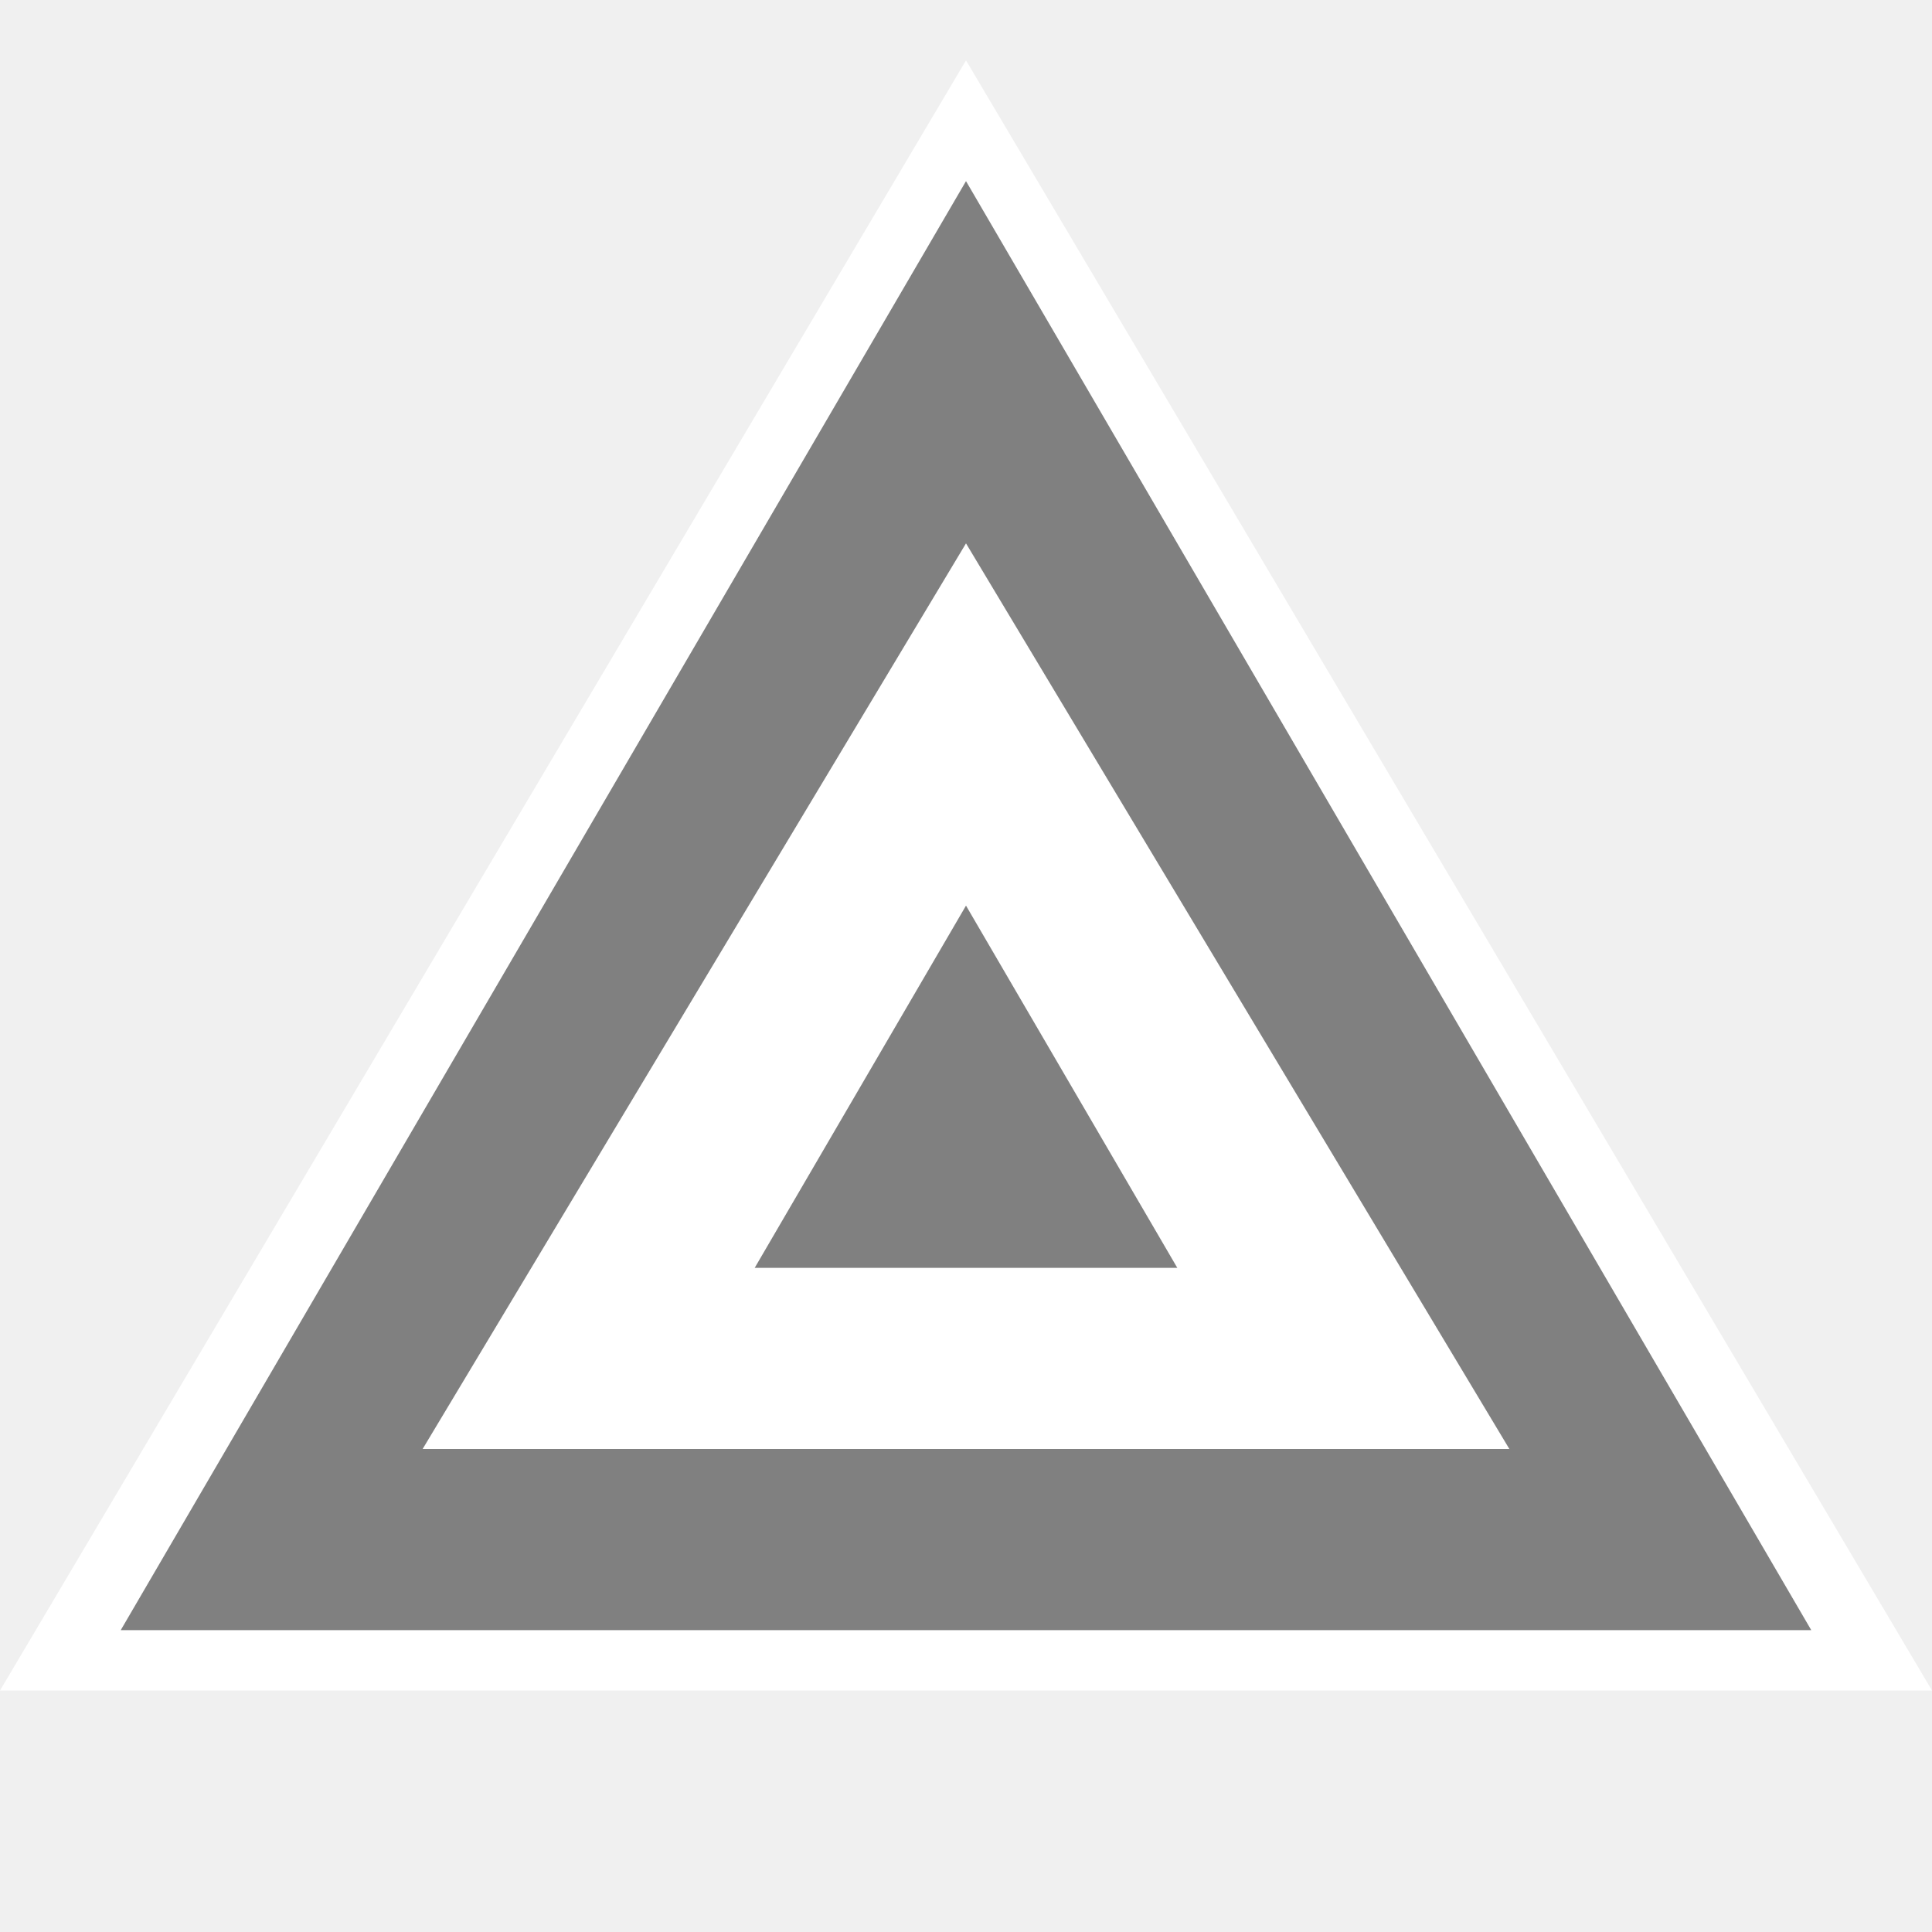
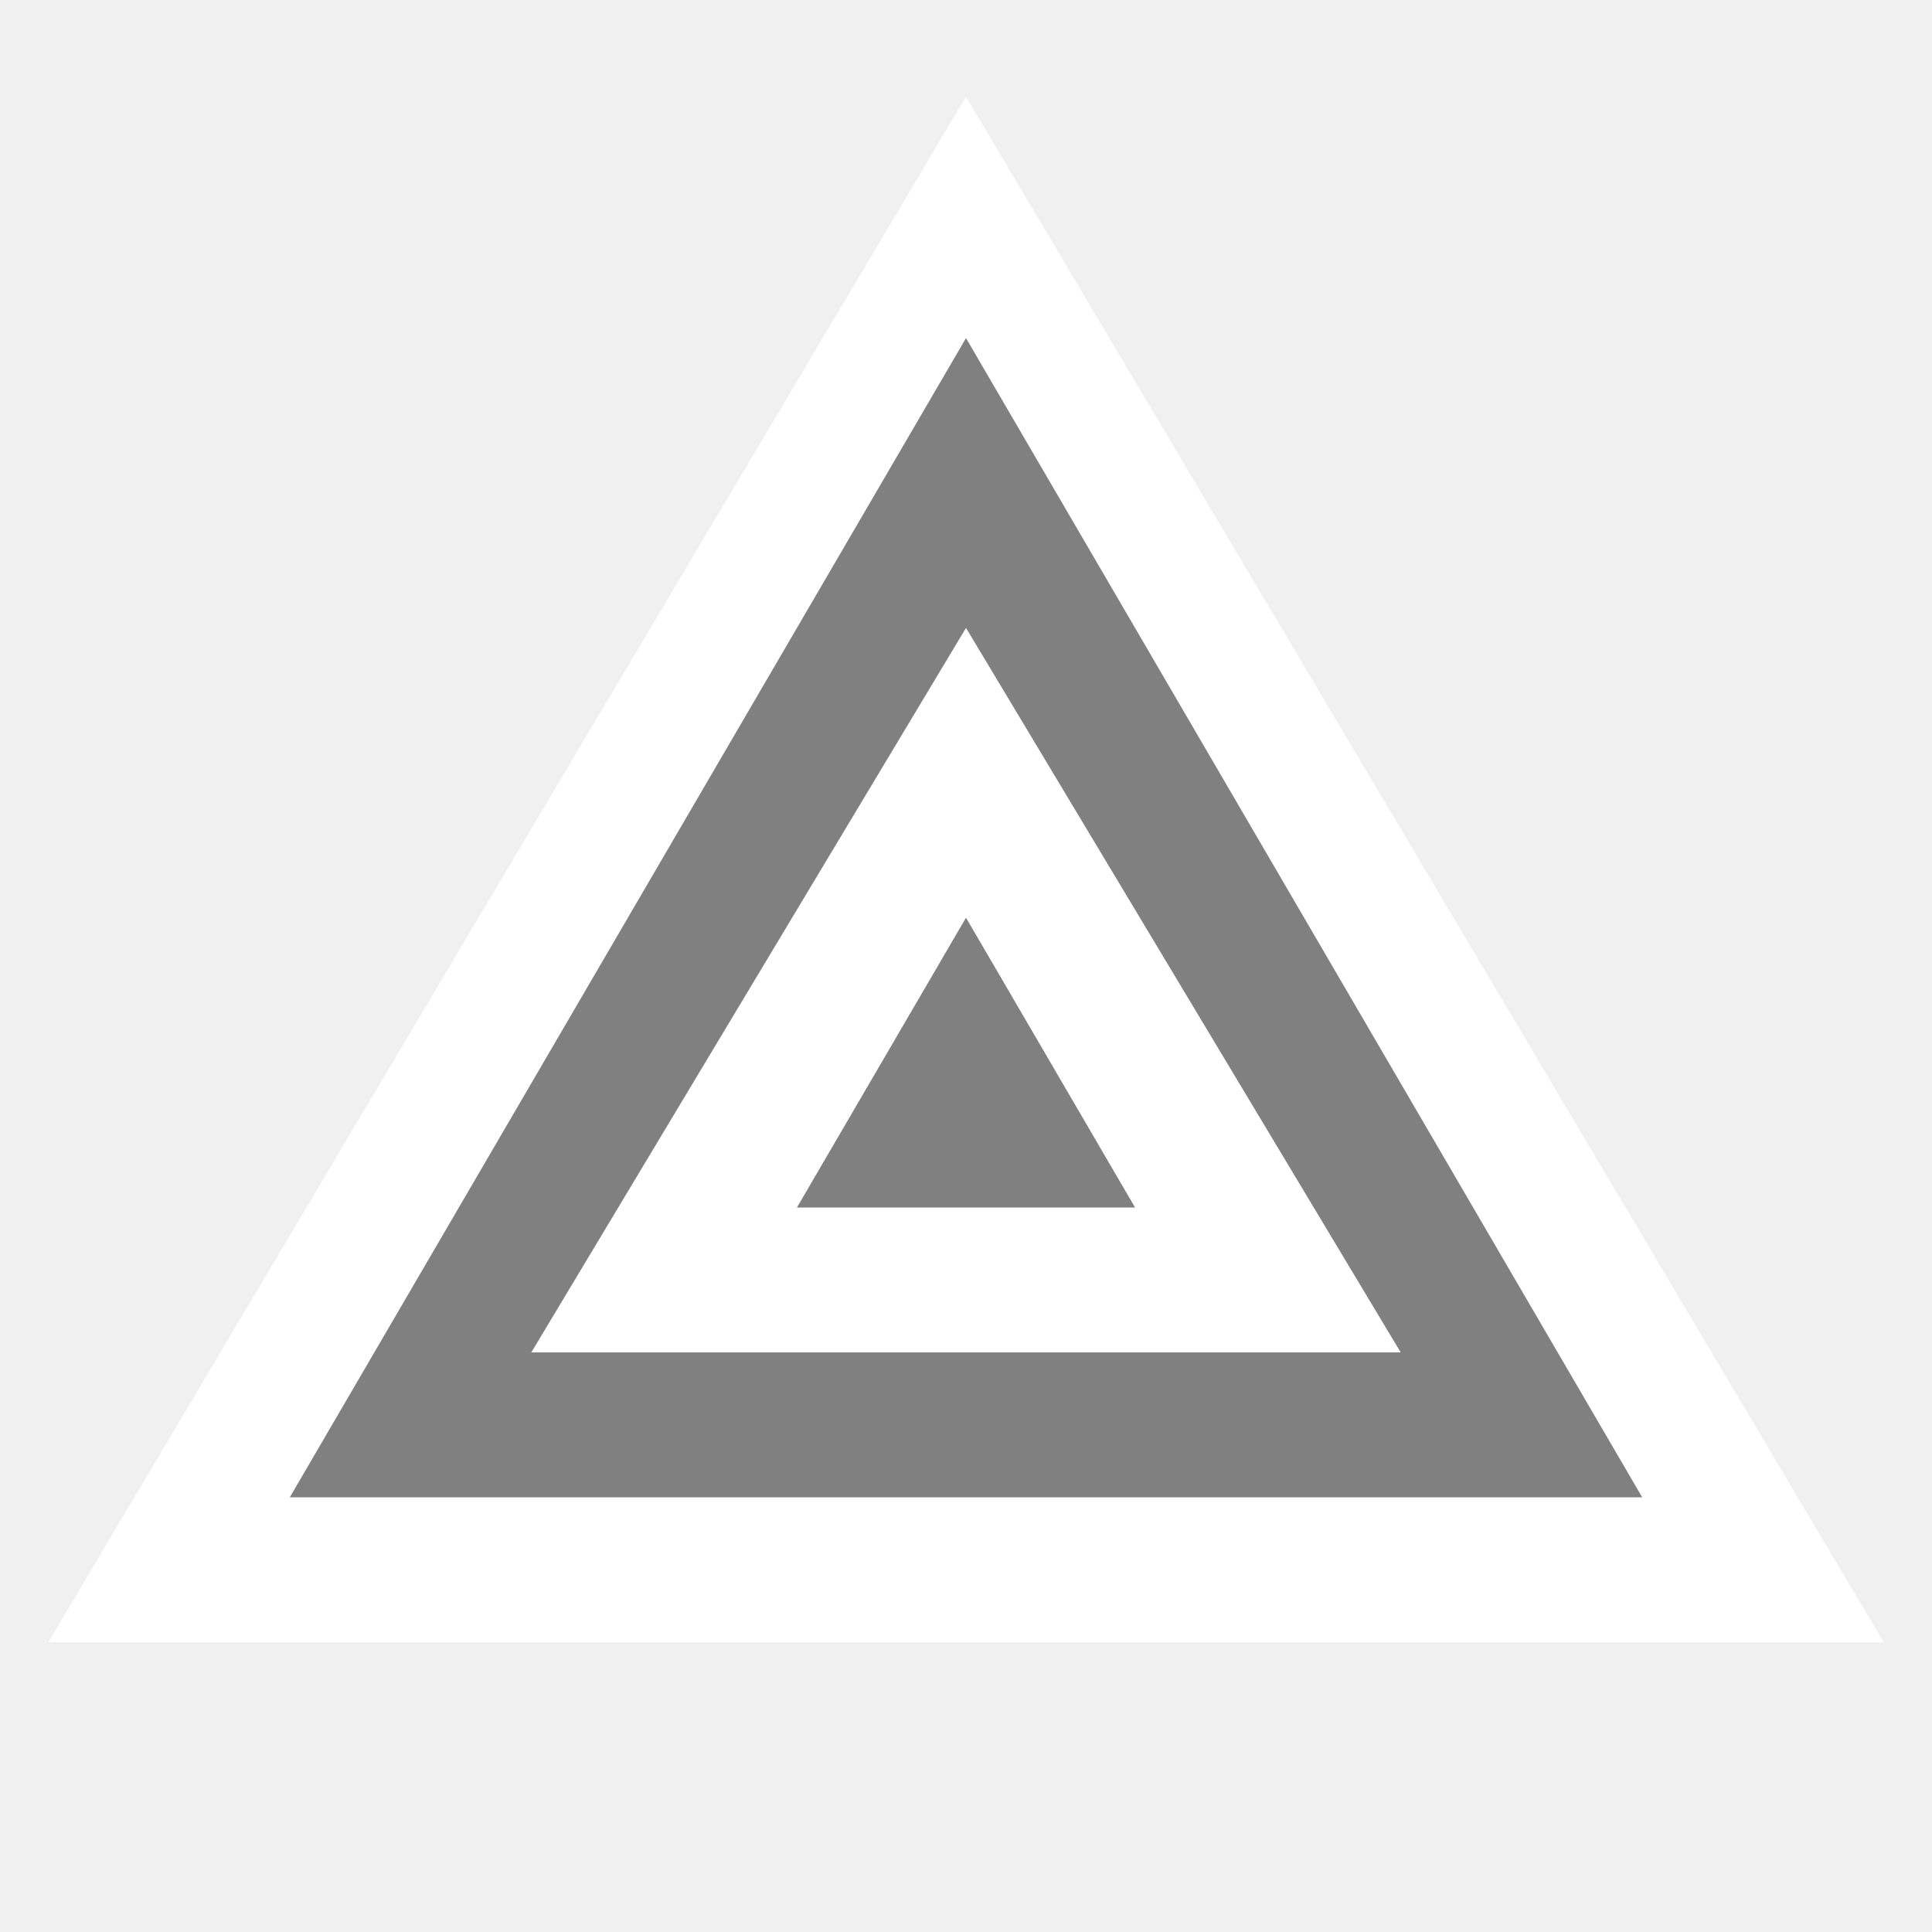
- <svg xmlns="http://www.w3.org/2000/svg" width="32" height="32" viewBox="0 0 32 32" fill="none">
-   <path d="M16 1L32 28H0L16 1Z" fill="white" />
-   <path d="M16 3L30 27H2L16 3Z" fill="#808080" />
-   <path d="M16 9L25 24H7L16 9Z" fill="white" />
-   <path d="M16 15L19.5 21H12.5L16 15Z" fill="#808080" />
+ <svg xmlns="http://www.w3.org/2000/svg" width="40" height="40" viewBox="0 0 40 40" fill="none">
+   <path d="M20 2L39 34H1L20 2Z" fill="white" />
+   <path d="M20 7L34 31H6L20 7Z" fill="#808080" />
+   <path d="M20 13L29 28H11L20 13Z" fill="white" />
+   <path d="M20 19L23.5 25H16.5L20 19Z" fill="#808080" />
</svg>
